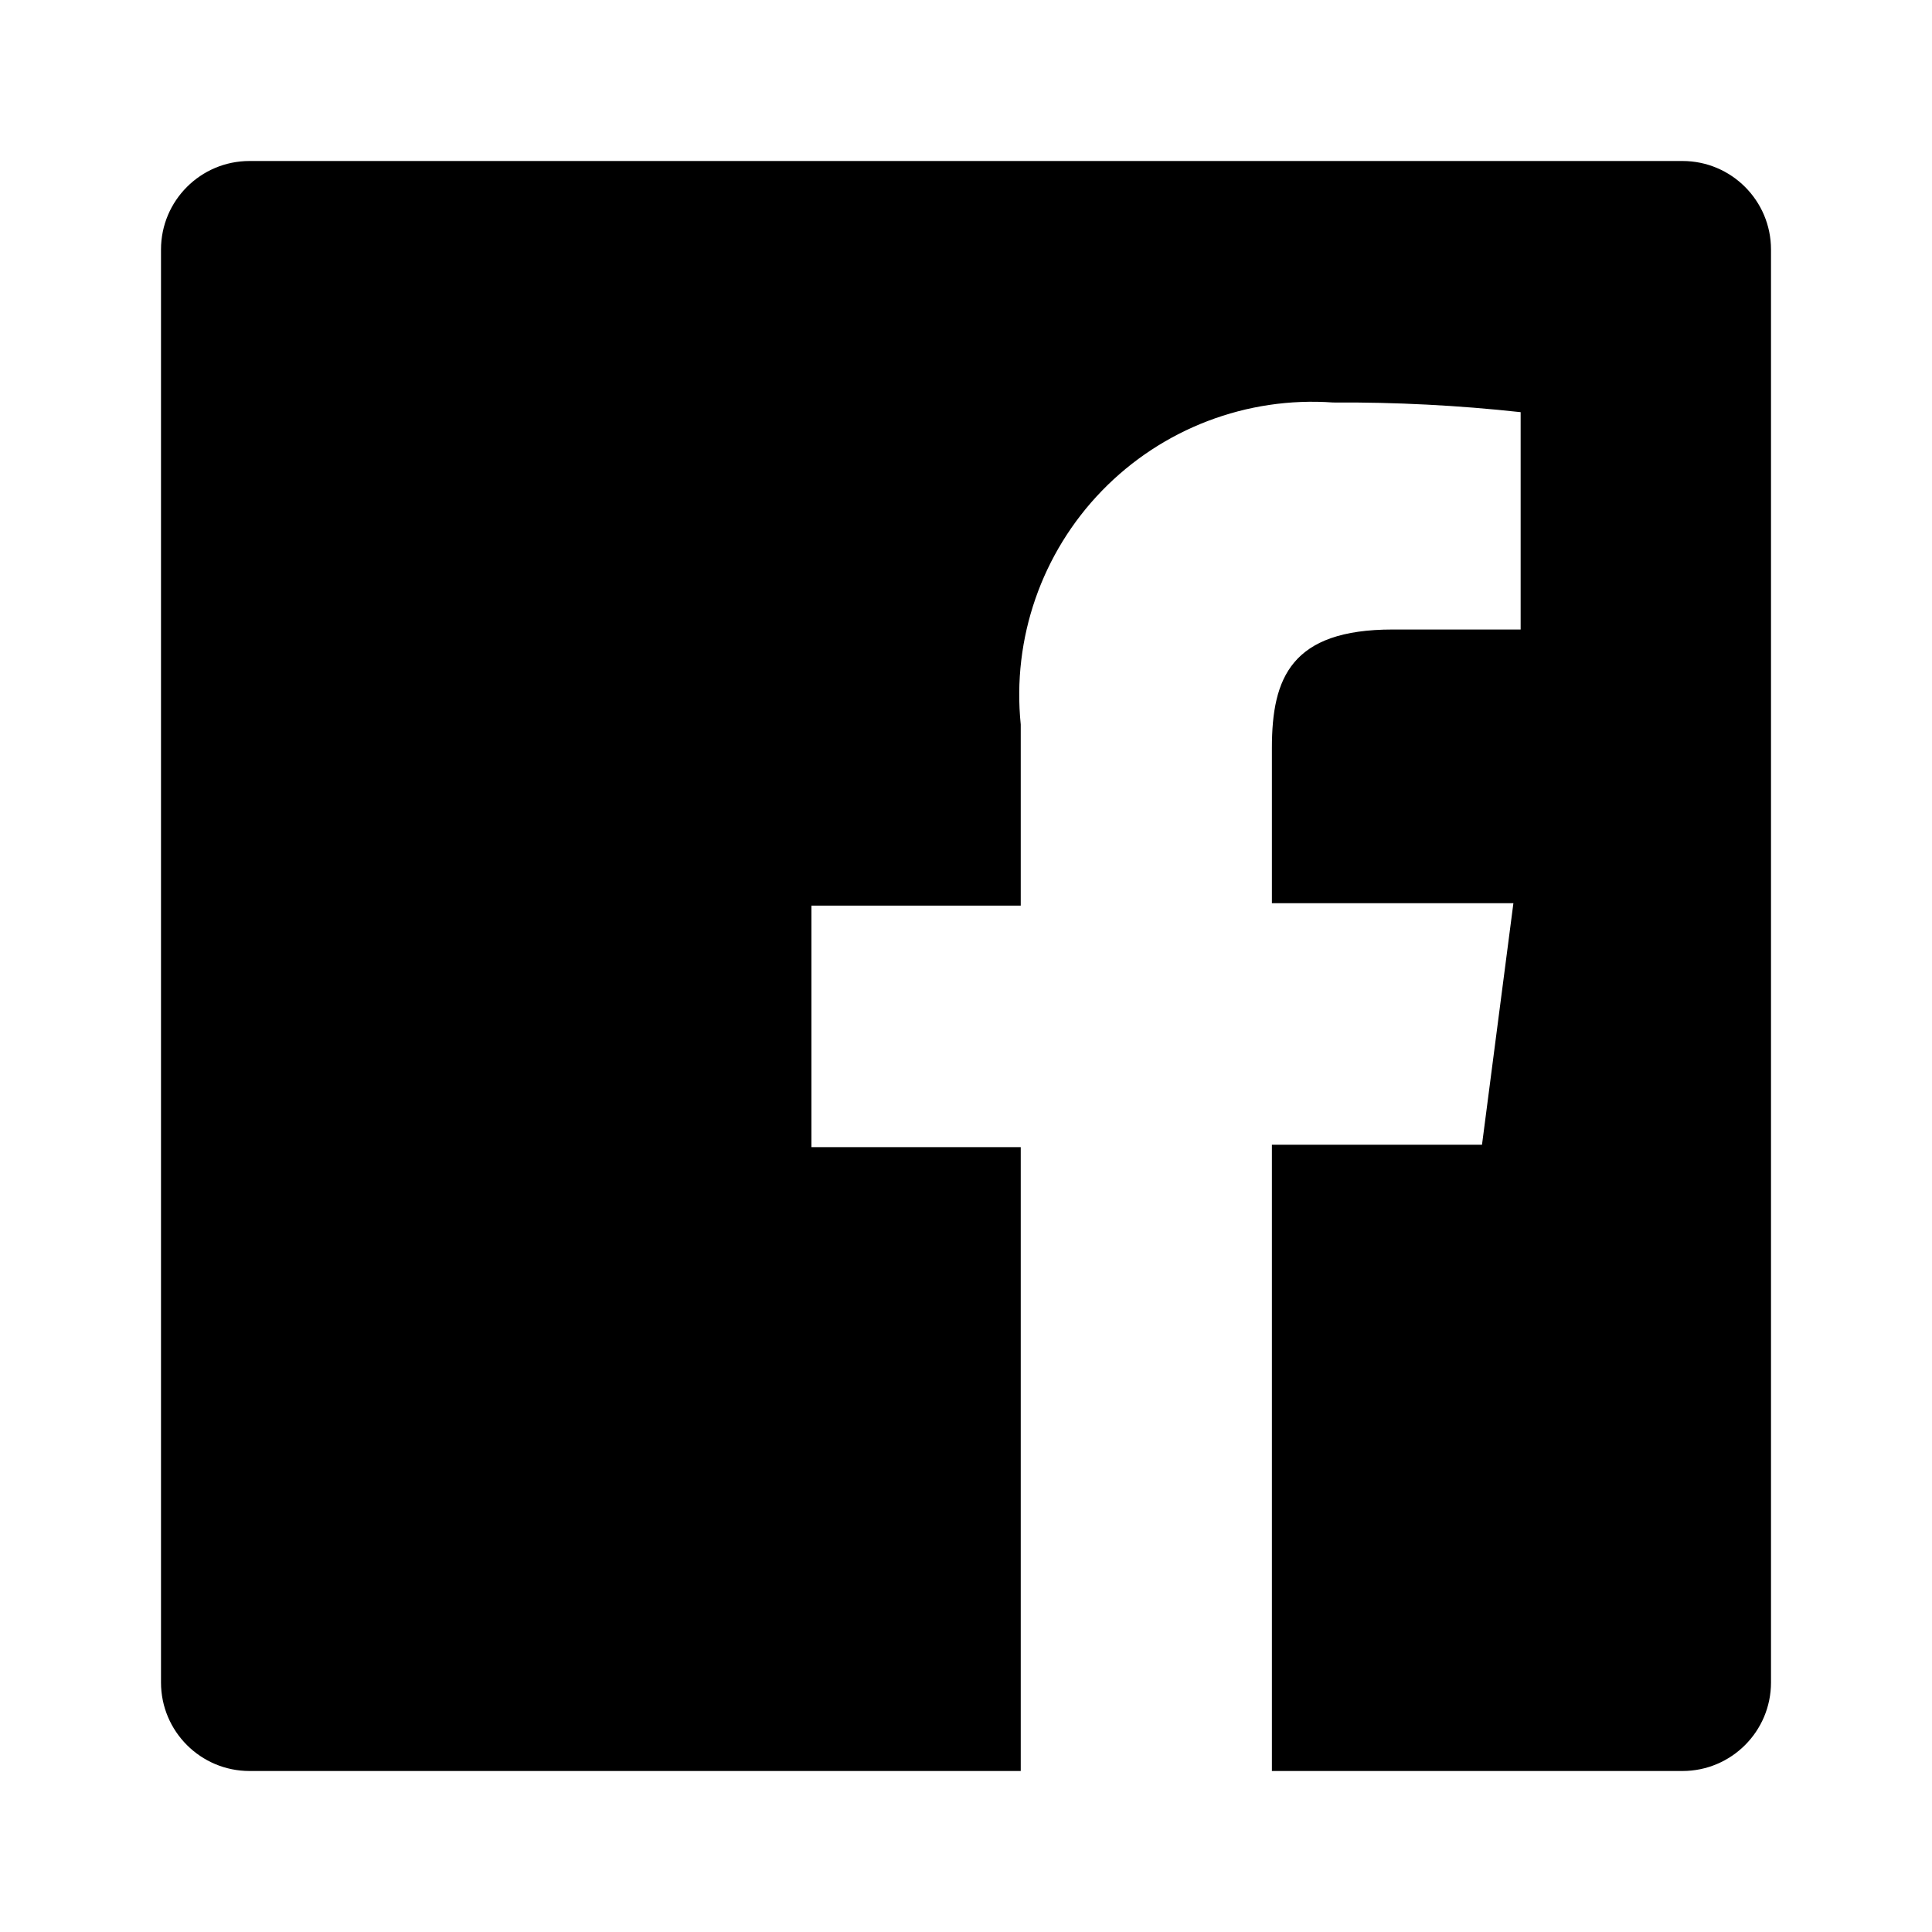
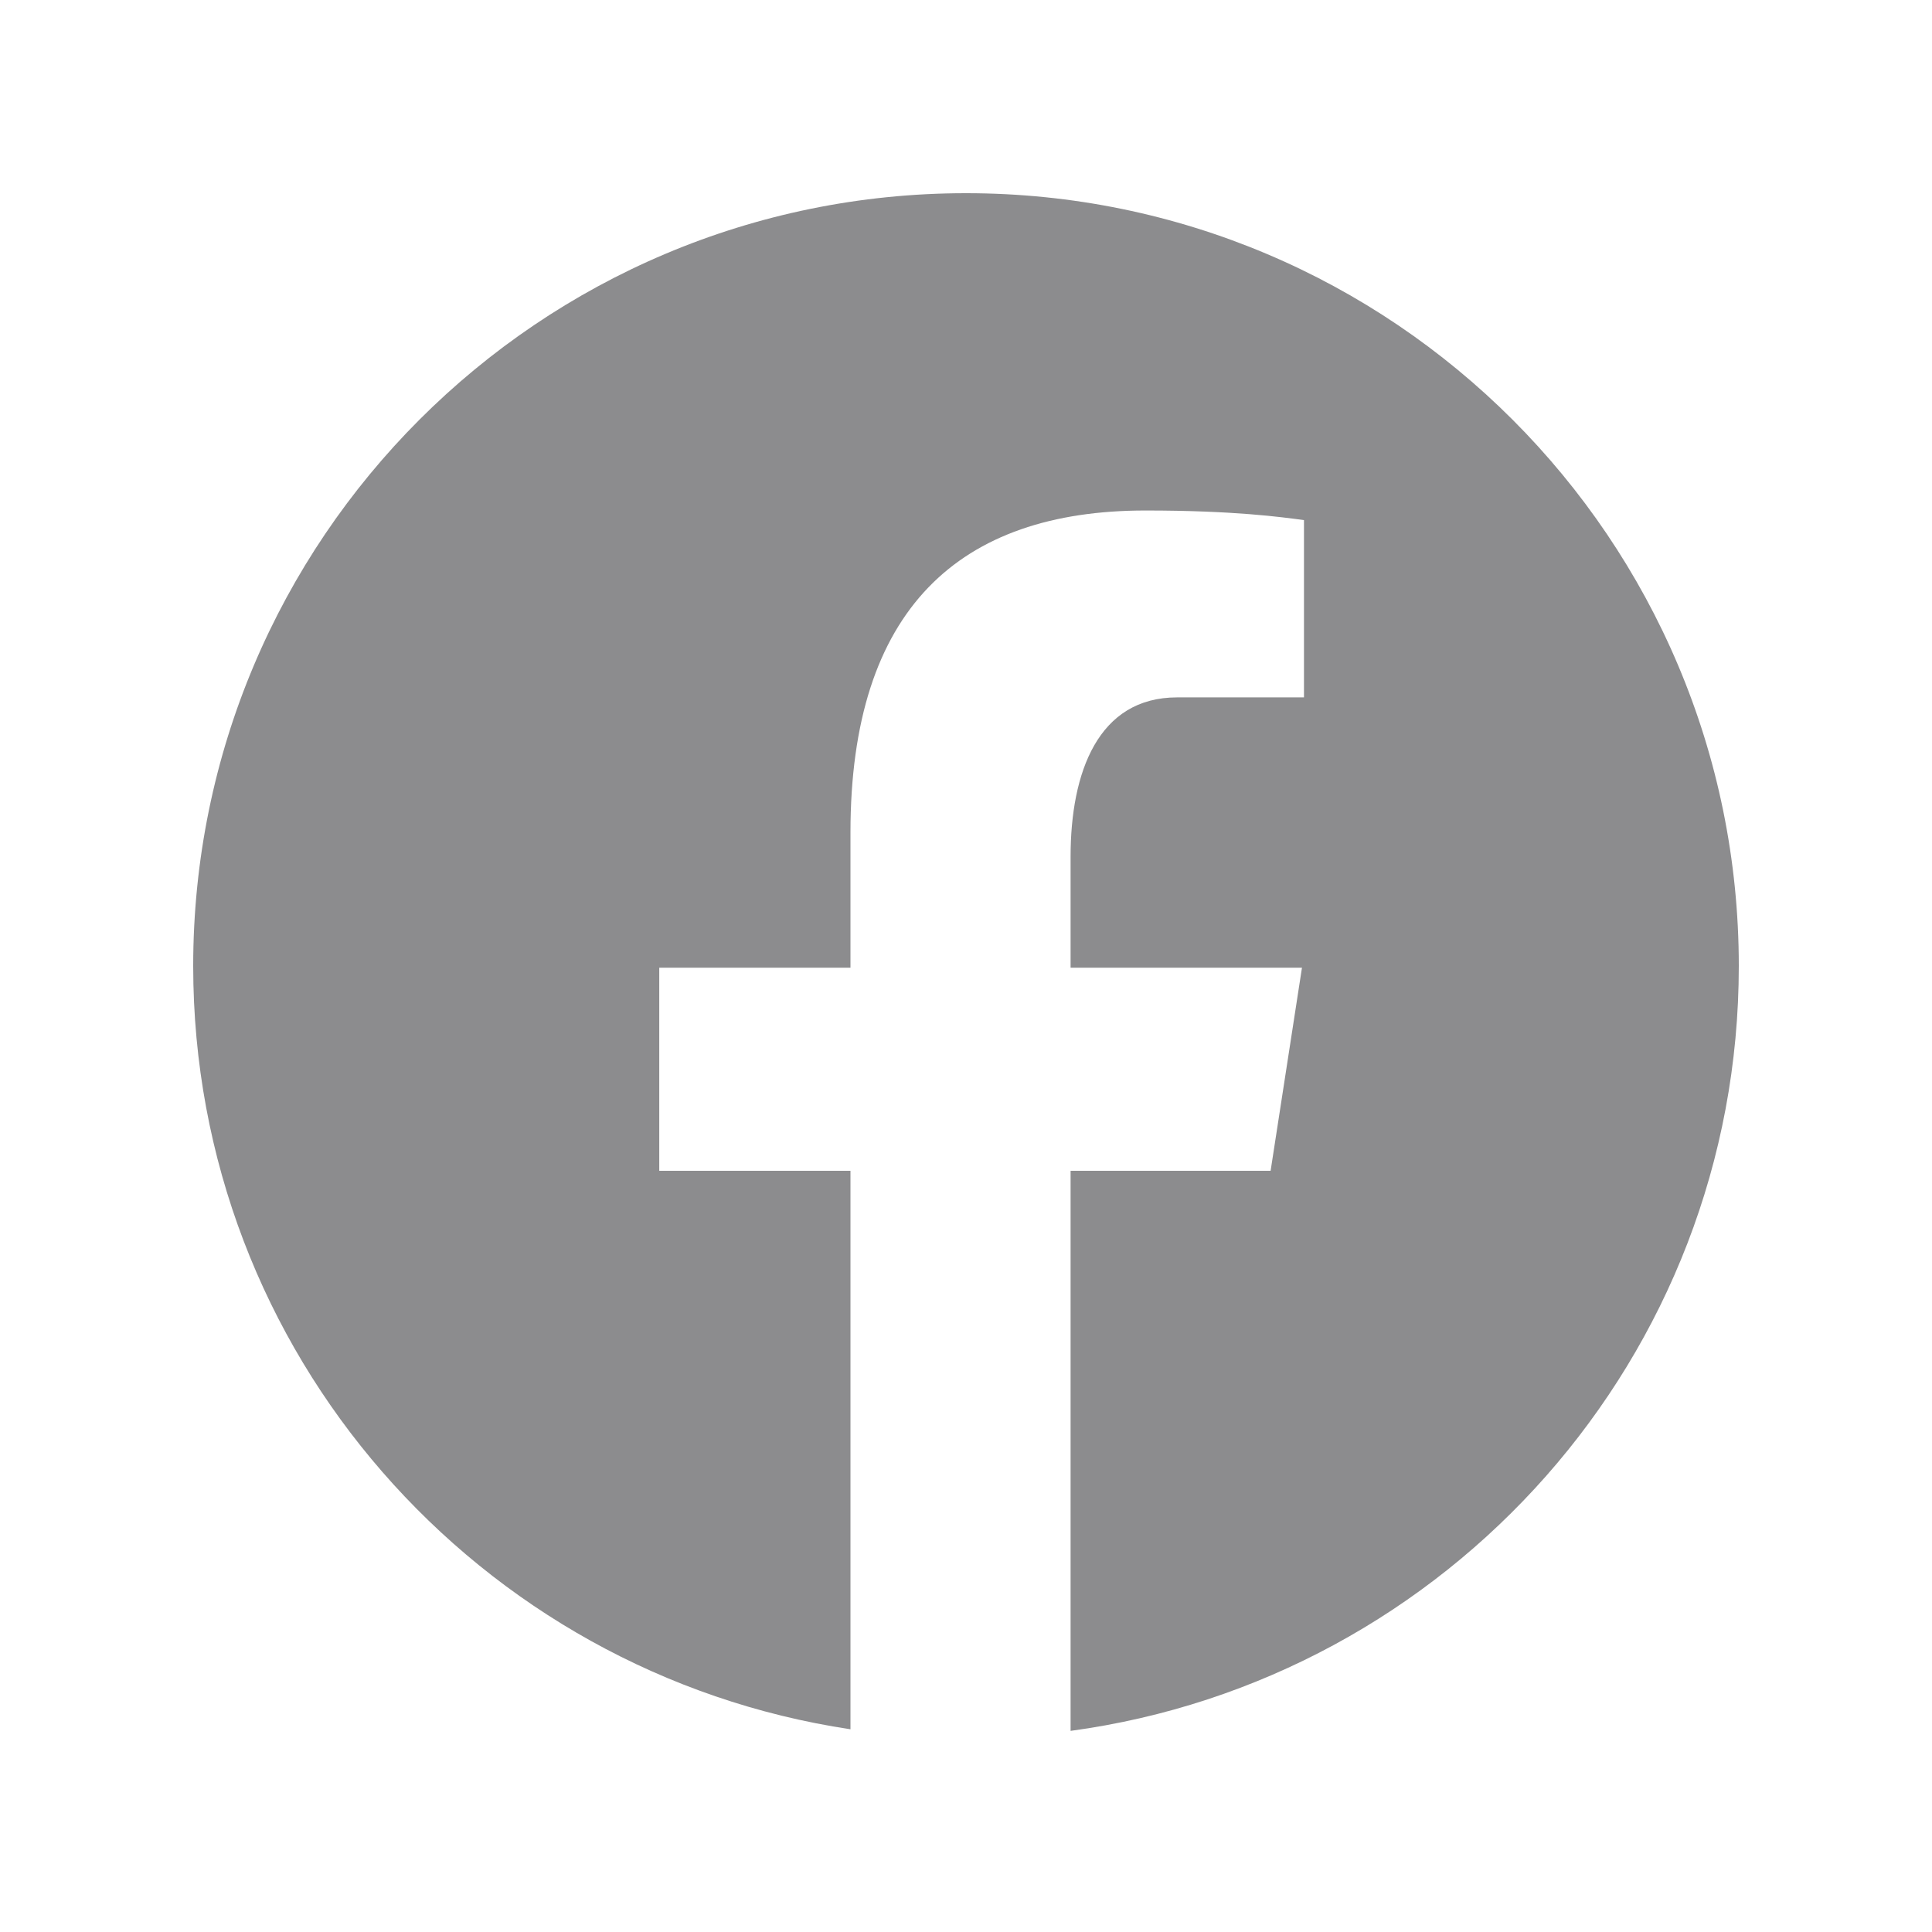
- <svg xmlns="http://www.w3.org/2000/svg" data-name="Layer 1" viewBox="0 0 24 24">
-   <path d="M20.9,2H3.1A1.1,1.1,0,0,0,2,3.1V20.9A1.1,1.1,0,0,0,3.1,22h9.58V14.25h-2.6v-3h2.6V9a3.64,3.64,0,0,1,3.88-4,20.26,20.26,0,0,1,2.33.12v2.7H17.3c-1.26,0-1.5.6-1.5,1.47v1.93h3l-.39,3H15.8V22h5.1A1.1,1.1,0,0,0,22,20.9V3.1A1.1,1.1,0,0,0,20.9,2Z" />
+ <svg xmlns="http://www.w3.org/2000/svg" fill="#8c8c8e" viewBox="0 0 30 30" width="30px" height="30px">
+   <path d="M15,3C8.373,3,3,8.373,3,15c0,6.016,4.432,10.984,10.206,11.852V18.18h-2.969v-3.154h2.969v-2.099c0-3.475,1.693-5,4.581-5 c1.383,0,2.115,0.103,2.461,0.149v2.753h-1.97c-1.226,0-1.654,1.163-1.654,2.473v1.724h3.593L19.73,18.18h-3.106v8.697 C22.481,26.083,27,21.075,27,15C27,8.373,21.627,3,15,3z" />
</svg>
